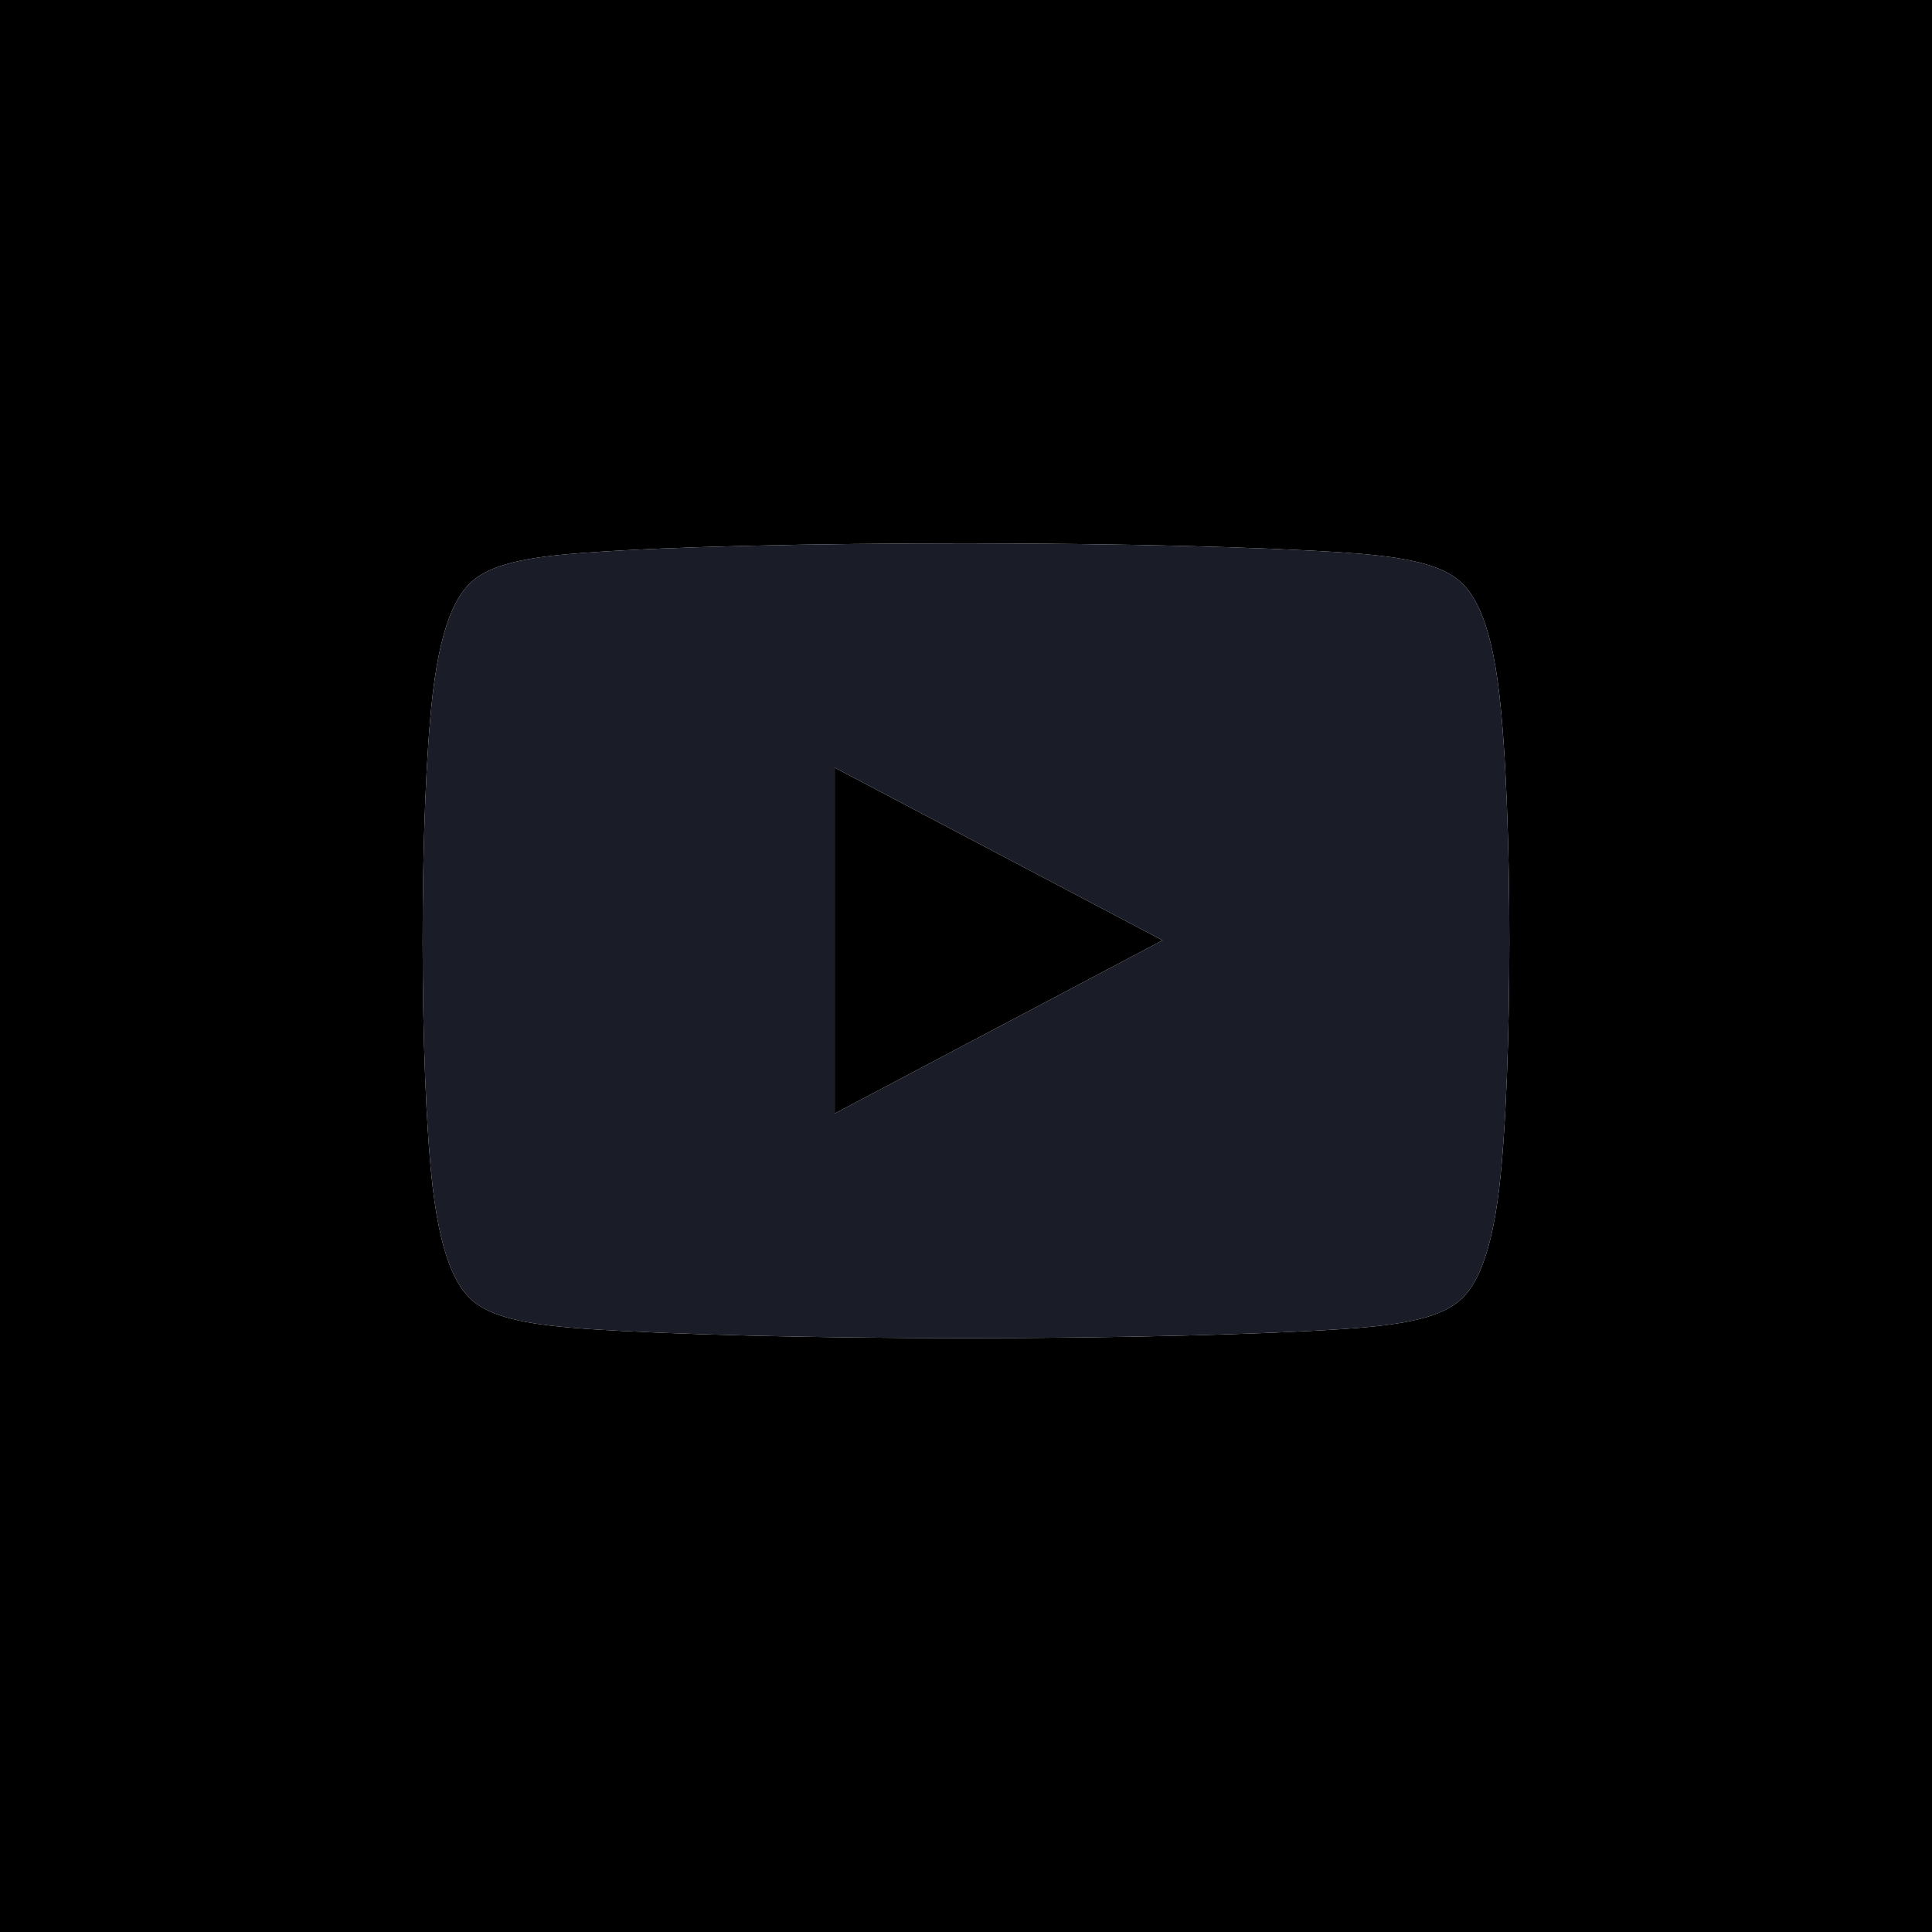
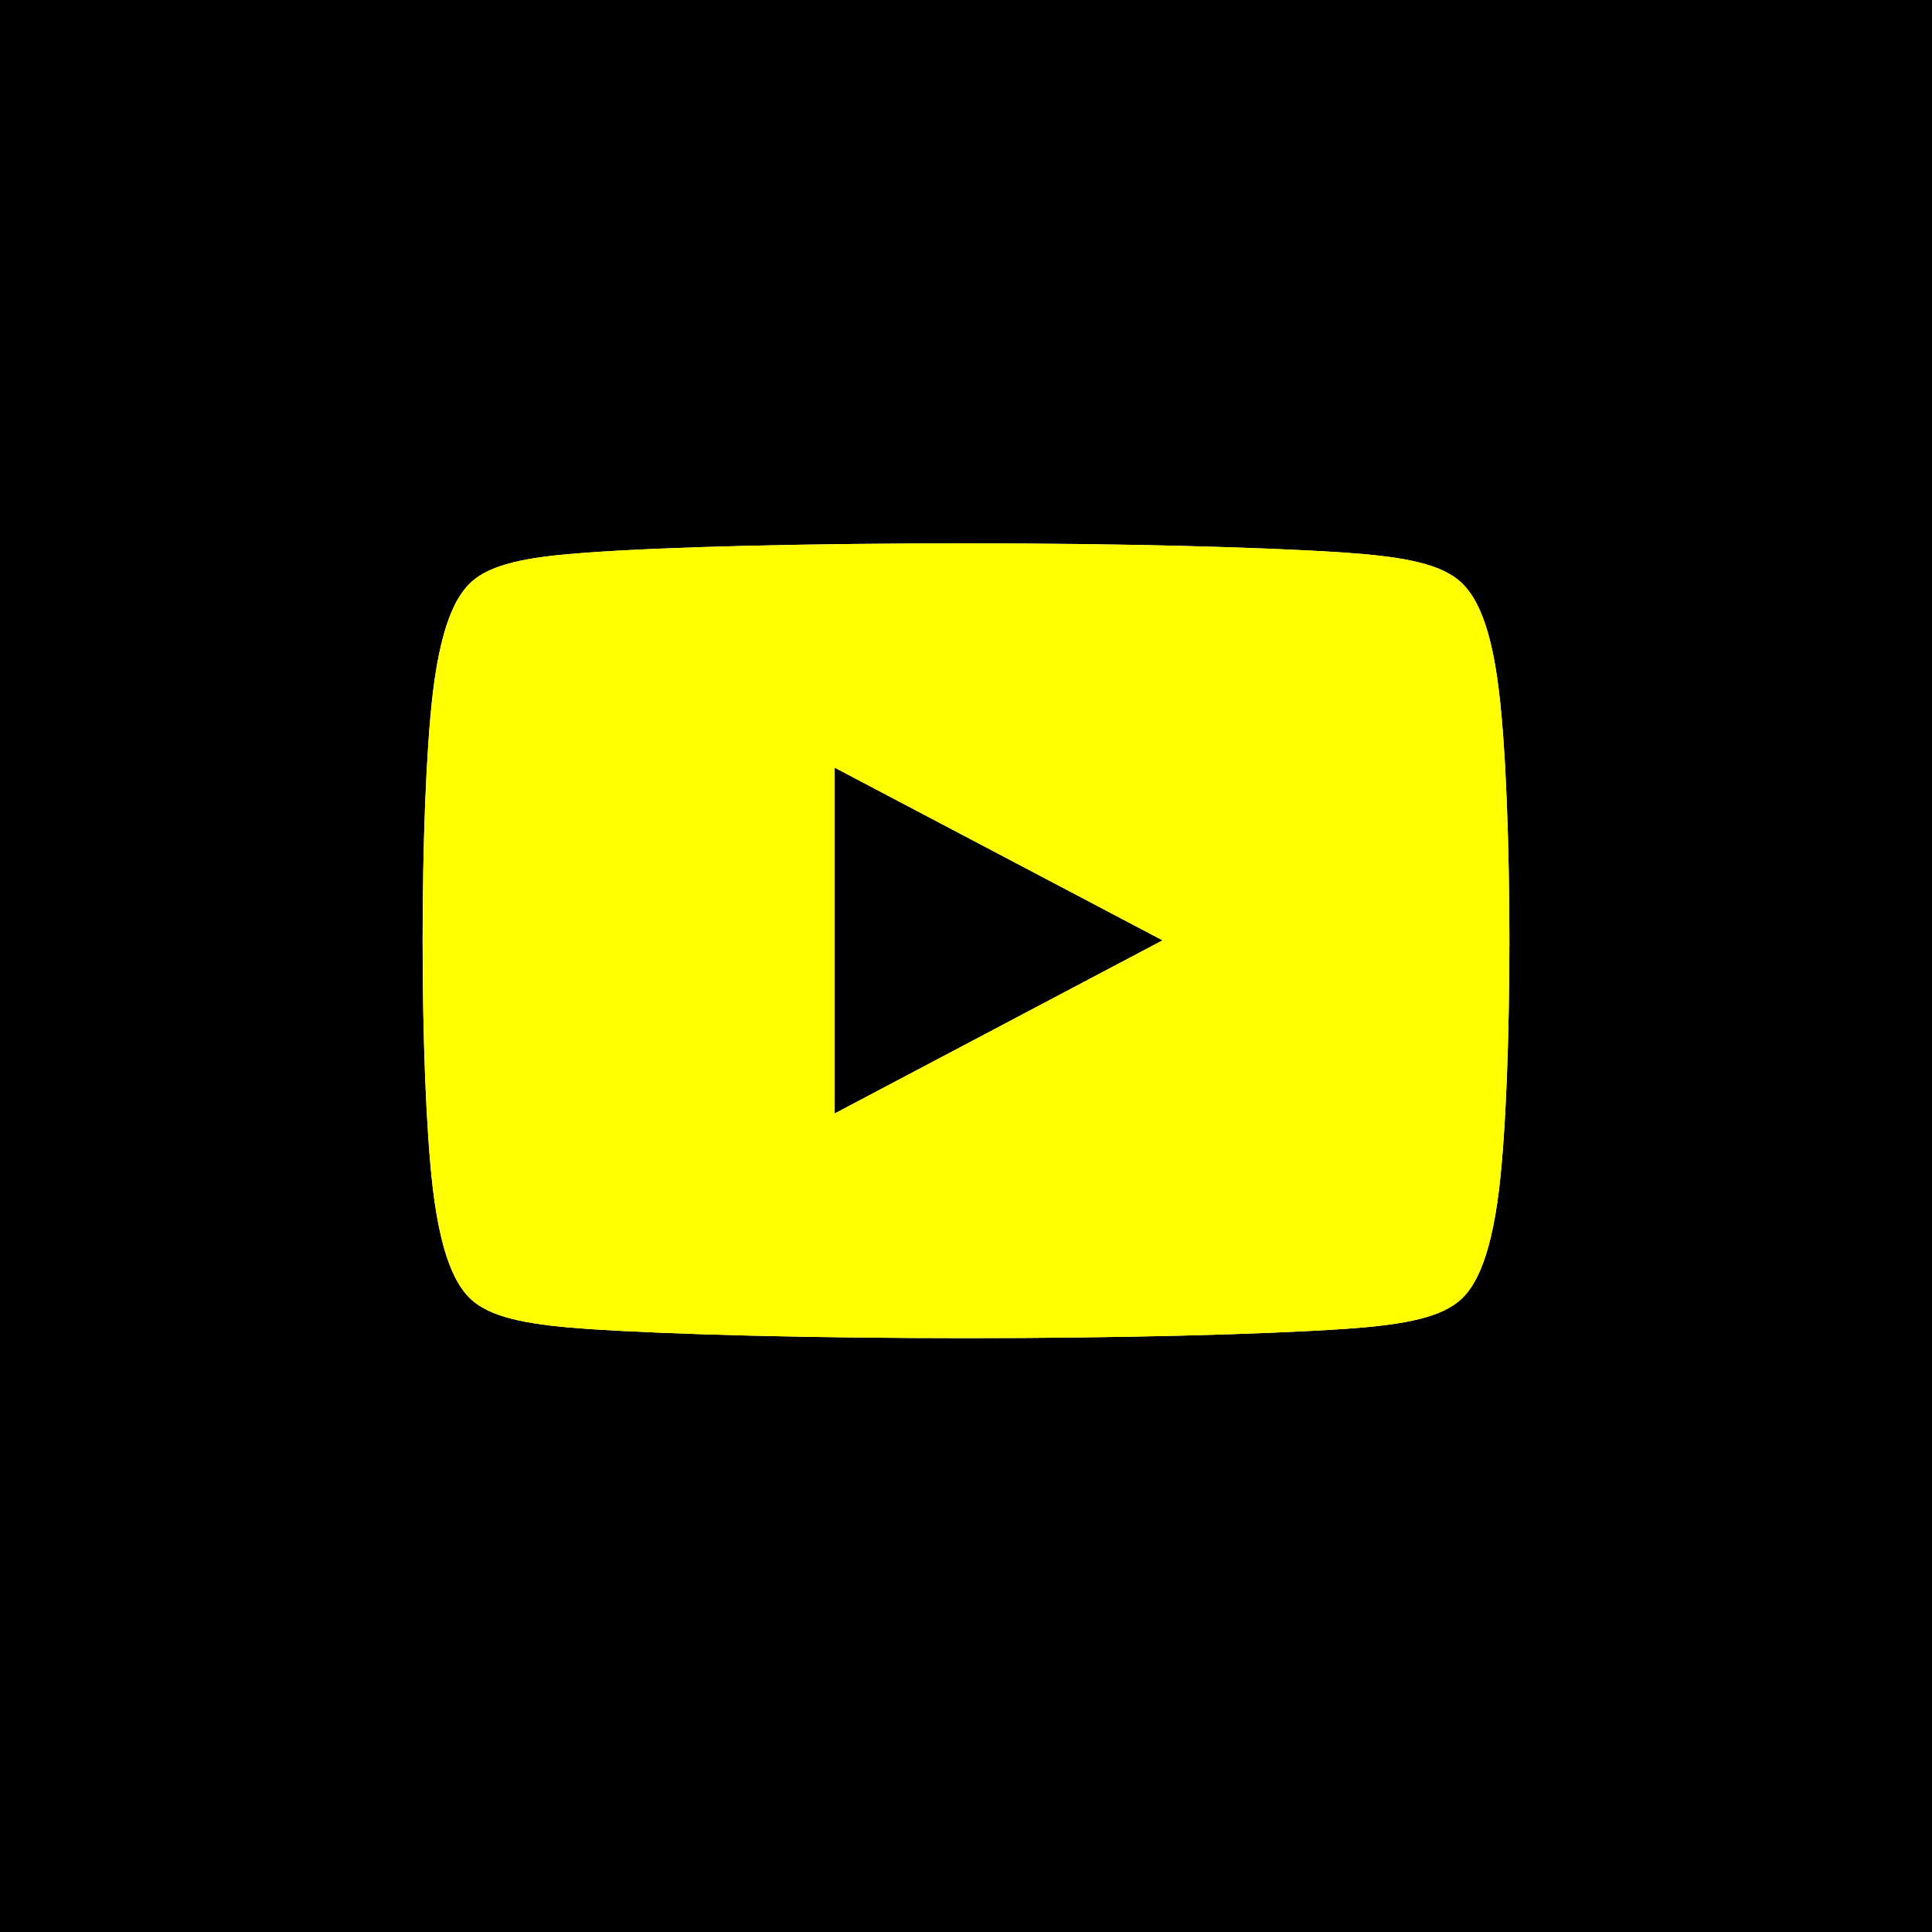
<svg xmlns="http://www.w3.org/2000/svg" class="si63dbe9fcf7a484000d237a7b7a6fdbb140094e4db1326eeae9ba18941675356680417 svgIcon_1J7 filled_Qbi darkTheme_3jZ" viewBox="0 0 32 32">
  <path class="outer_bDW" d="M0,0 L32,0 L32,32 L0,32 L0,0 Z M24.832,11.487 C24.68,10.16 24.364,9.774 24.14,9.594 C23.784,9.313 23.138,9.213 22.275,9.153 C20.891,9.06 18.538,9 16,9 C13.456,9 11.109,9.053 9.725,9.153 C8.862,9.213 8.216,9.313 7.86,9.594 C7.636,9.774 7.326,10.16 7.168,11.487 C6.944,13.401 6.944,17.763 7.168,19.677 C7.326,21.004 7.636,21.391 7.86,21.571 C8.216,21.851 8.862,21.951 9.725,22.011 C11.109,22.104 13.456,22.164 16,22.164 C18.544,22.164 20.891,22.104 22.275,22.011 C23.138,21.951 23.784,21.851 24.14,21.571 C24.364,21.397 24.674,21.004 24.832,19.677 C25.056,17.763 25.056,13.401 24.832,11.487 Z M13.825,18.443 L13.825,12.715 L19.256,15.575 L13.825,18.443 Z" />
  <path d="M1,1 L1,31 L31,31 L31,1 L1,1 Z M0,0 L32,0 L32,32 L0,32 L0,0 Z" class="border_2yy" />
-   <path class="logo_2gS" d="M24.832,11.487 C24.68,10.16 24.364,9.774 24.14,9.594 C23.784,9.313 23.138,9.213 22.275,9.153 C20.891,9.06 18.538,9 16,9 C13.456,9 11.109,9.053 9.725,9.153 C8.862,9.213 8.216,9.313 7.86,9.594 C7.636,9.774 7.326,10.16 7.168,11.487 C6.944,13.401 6.944,17.763 7.168,19.677 C7.326,21.004 7.636,21.391 7.86,21.571 C8.216,21.851 8.862,21.951 9.725,22.011 C11.109,22.104 13.456,22.164 16,22.164 C18.544,22.164 20.891,22.104 22.275,22.011 C23.138,21.951 23.784,21.851 24.14,21.571 C24.364,21.397 24.674,21.004 24.832,19.677 C25.056,17.763 25.056,13.401 24.832,11.487 Z M13.825,18.443 L13.825,12.715 L19.256,15.575 L13.825,18.443 Z" style="color:#1a1c28;fill:#1a1c28" />
+   <path class="logo_2gS" d="M24.832,11.487 C24.68,10.16 24.364,9.774 24.14,9.594 C23.784,9.313 23.138,9.213 22.275,9.153 C20.891,9.06 18.538,9 16,9 C13.456,9 11.109,9.053 9.725,9.153 C8.862,9.213 8.216,9.313 7.86,9.594 C7.636,9.774 7.326,10.16 7.168,11.487 C6.944,13.401 6.944,17.763 7.168,19.677 C7.326,21.004 7.636,21.391 7.86,21.571 C8.216,21.851 8.862,21.951 9.725,22.011 C11.109,22.104 13.456,22.164 16,22.164 C18.544,22.164 20.891,22.104 22.275,22.011 C23.138,21.951 23.784,21.851 24.14,21.571 C24.364,21.397 24.674,21.004 24.832,19.677 C25.056,17.763 25.056,13.401 24.832,11.487 Z M13.825,18.443 L13.825,12.715 L19.256,15.575 L13.825,18.443 Z" style="color:currentColor;fill:#ffff00" />
</svg>
